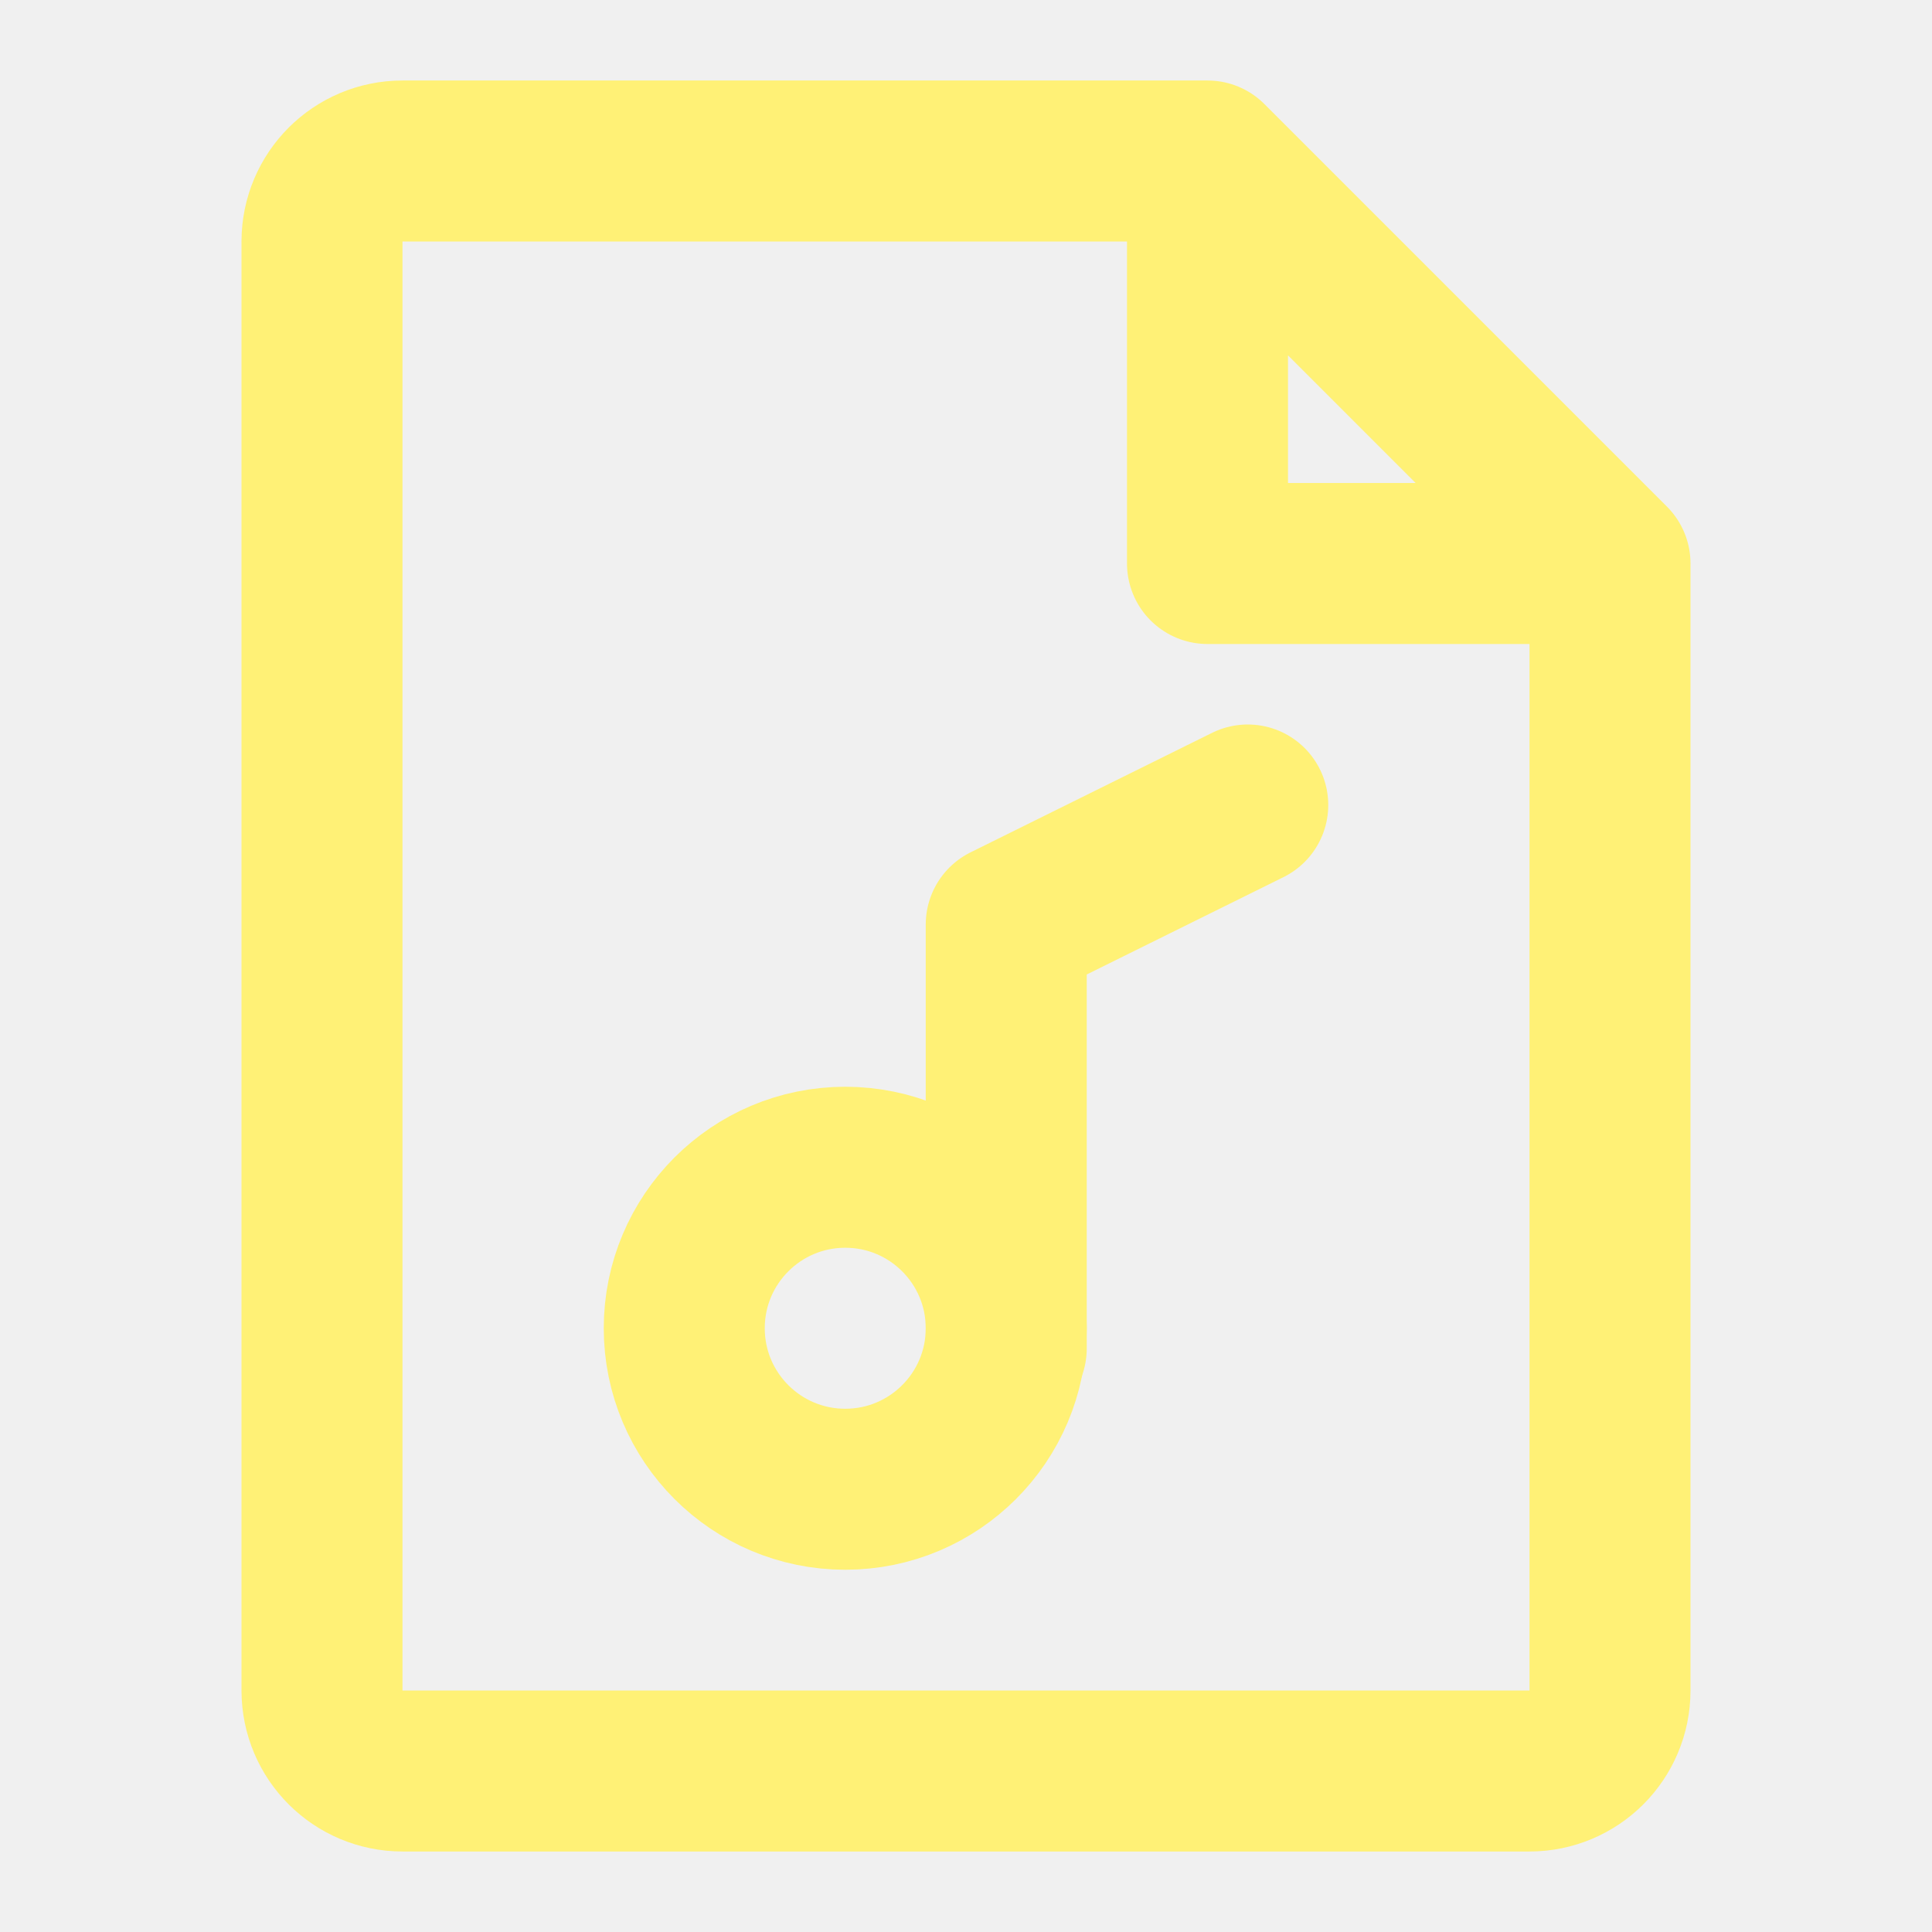
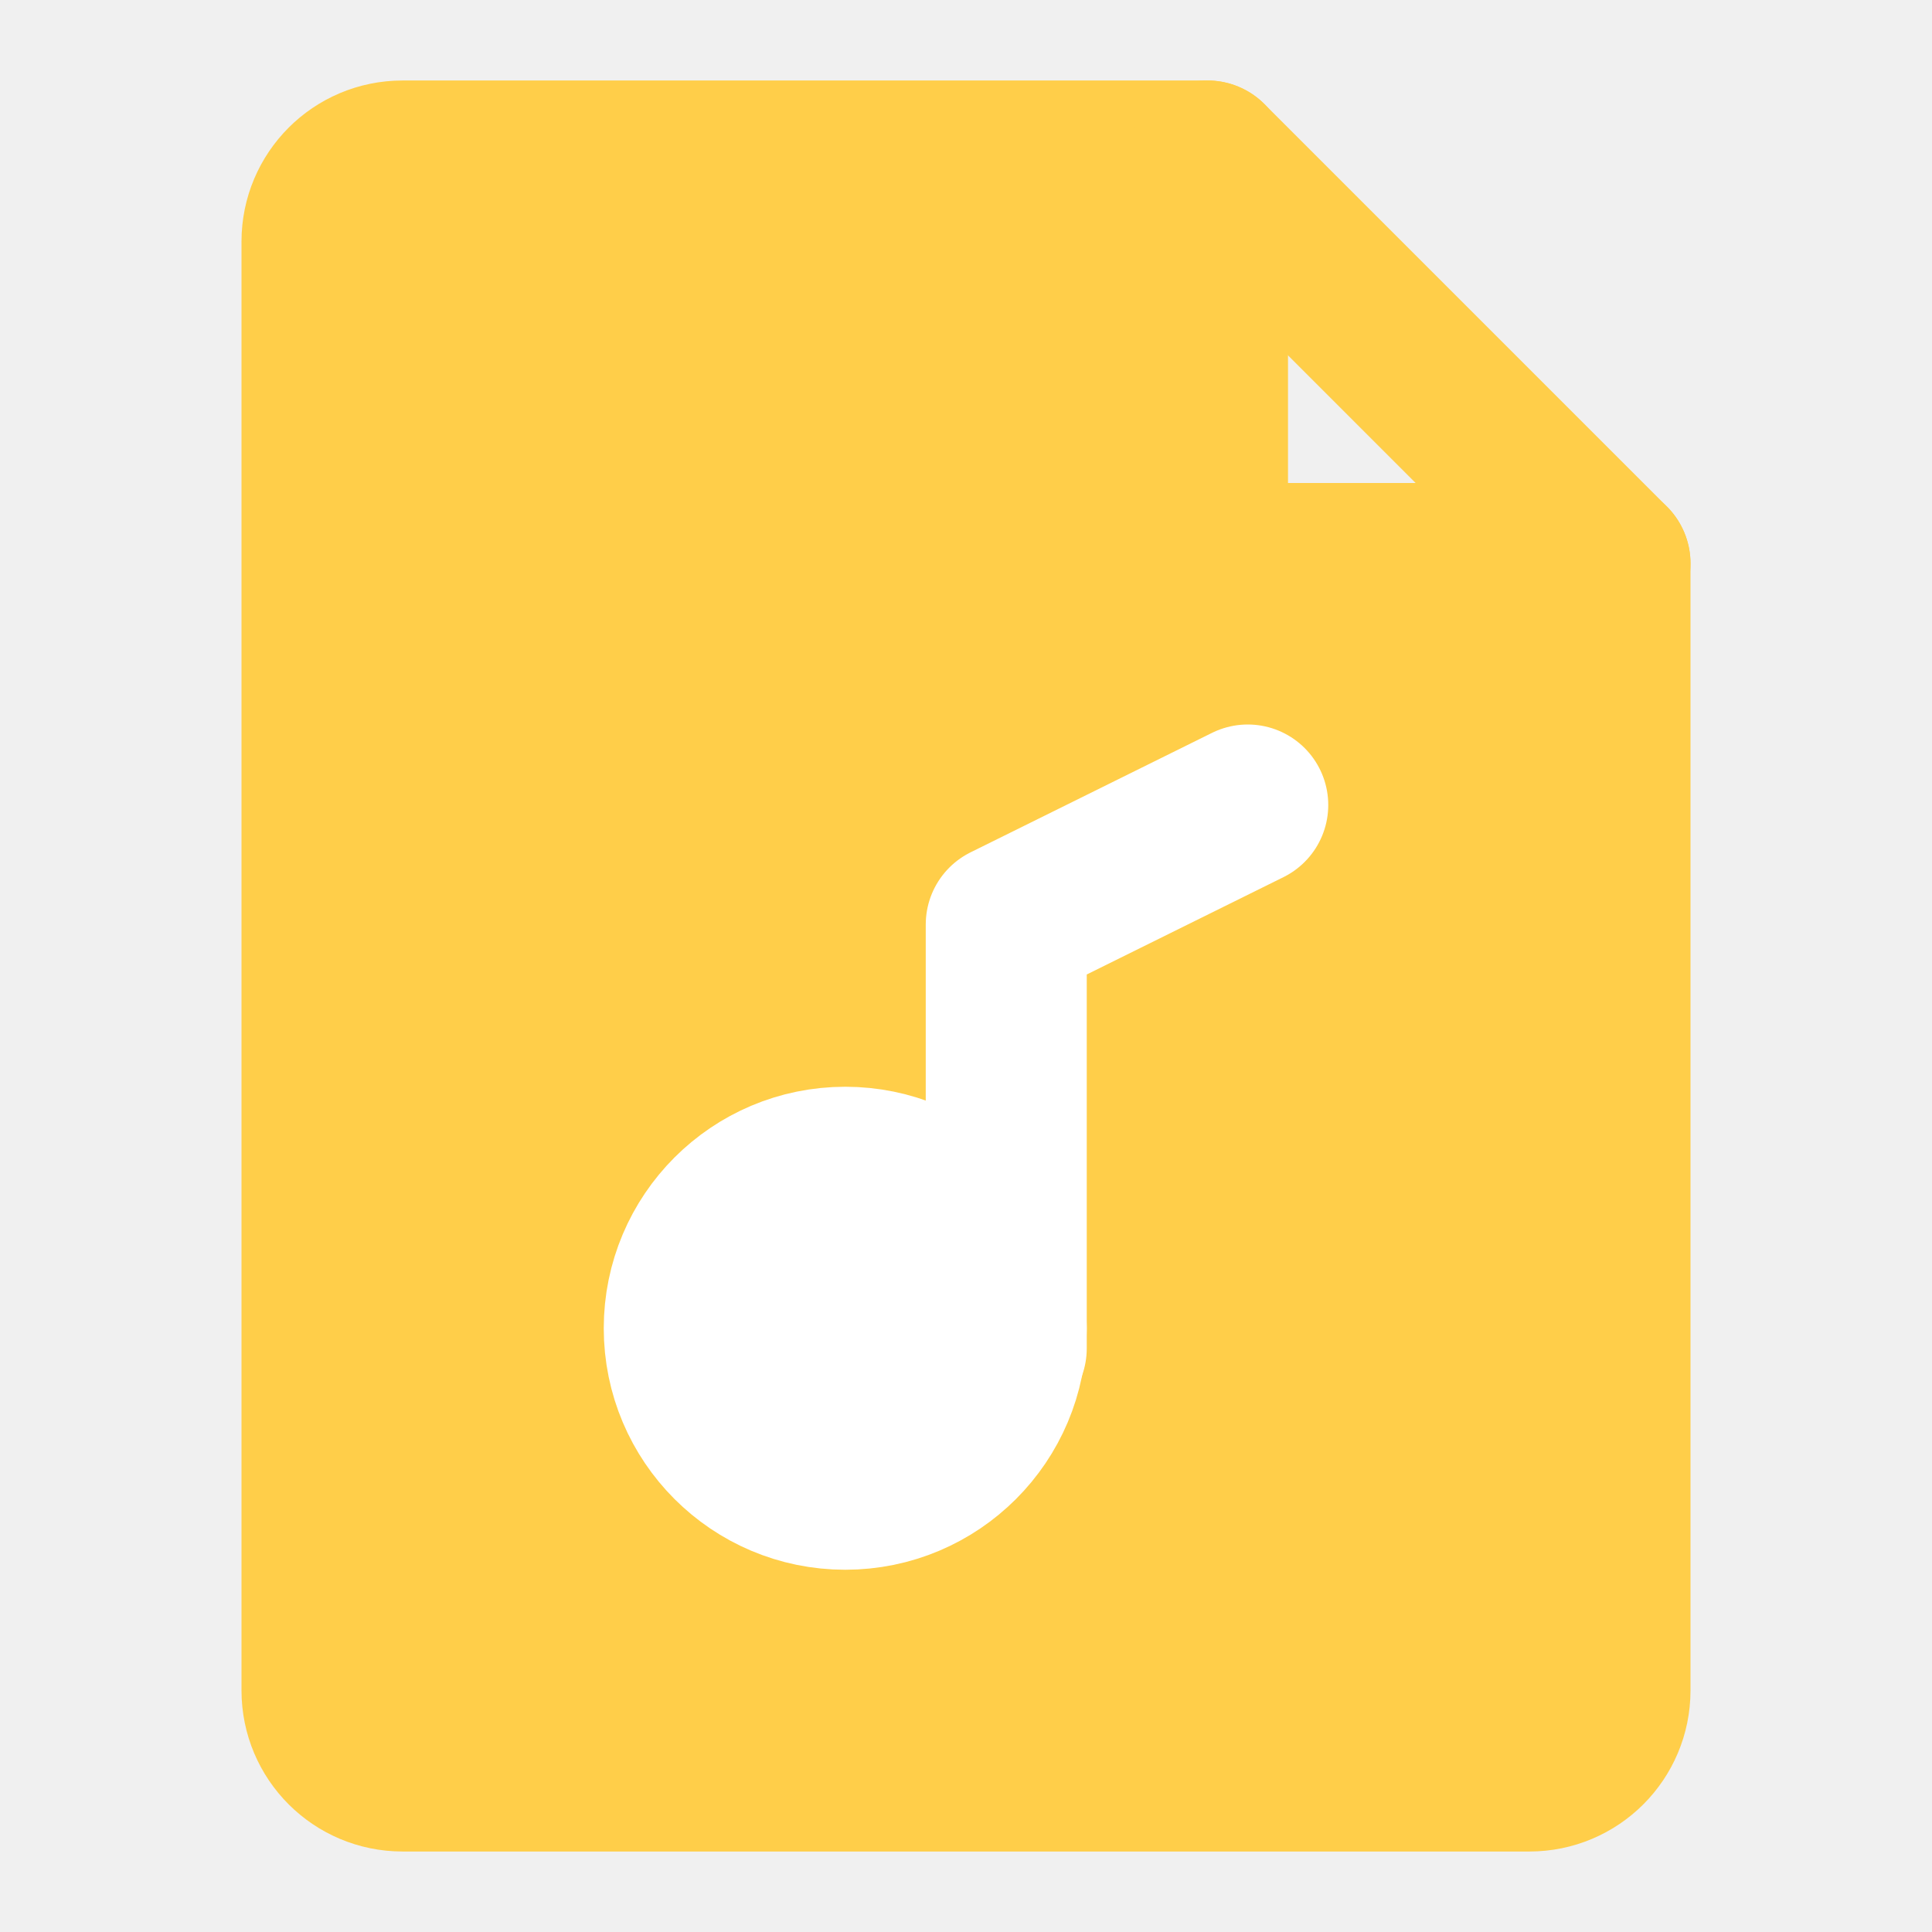
<svg xmlns="http://www.w3.org/2000/svg" fill="none" viewBox="0 0 48 48">
-   <path stroke-linejoin="round" stroke-linecap="round" stroke-width="4" stroke="#FFF176" d="M10 44h28a2 2 0 0 0 2-2V14H30V4H10a2 2 0 0 0-2 2v36a2 2 0 0 0 2 2ZM30 4l10 10" data-follow-stroke="#FFF176" />
-   <path stroke-linejoin="round" stroke-linecap="round" stroke-width="4" stroke="#FFF176" d="m31 20-6 2.969V33.5" data-follow-stroke="#FFF176" />
-   <circle stroke-linejoin="round" stroke-linecap="round" stroke-width="4" stroke="#FFF176" r="4" cy="33" cx="21" data-follow-stroke="#FFF176" />
+   <path stroke-linejoin="round" stroke-linecap="round" stroke-width="4" stroke="#FFCE49" fill="#FFCE49" d="M10 44h28a2 2 0 0 0 2-2V14H30V4H10a2 2 0 0 0-2 2v36a2 2 0 0 0 2 2Z" data-follow-fill="#FFCE49" data-follow-stroke="#FFCE49" />
+   <path stroke-linejoin="round" stroke-linecap="round" stroke-width="4" stroke="#FFCE49" d="m30 4 10 10" data-follow-stroke="#FFCE49" />
+   <path stroke-linejoin="round" stroke-linecap="round" stroke-width="4" stroke="#FFF" d="m31 20-6 2.969V33.5" />
+   <circle stroke-linejoin="round" stroke-linecap="round" stroke-width="4" stroke="#FFF" fill="#FFF" r="4" cy="33" cx="21" />
</svg>
